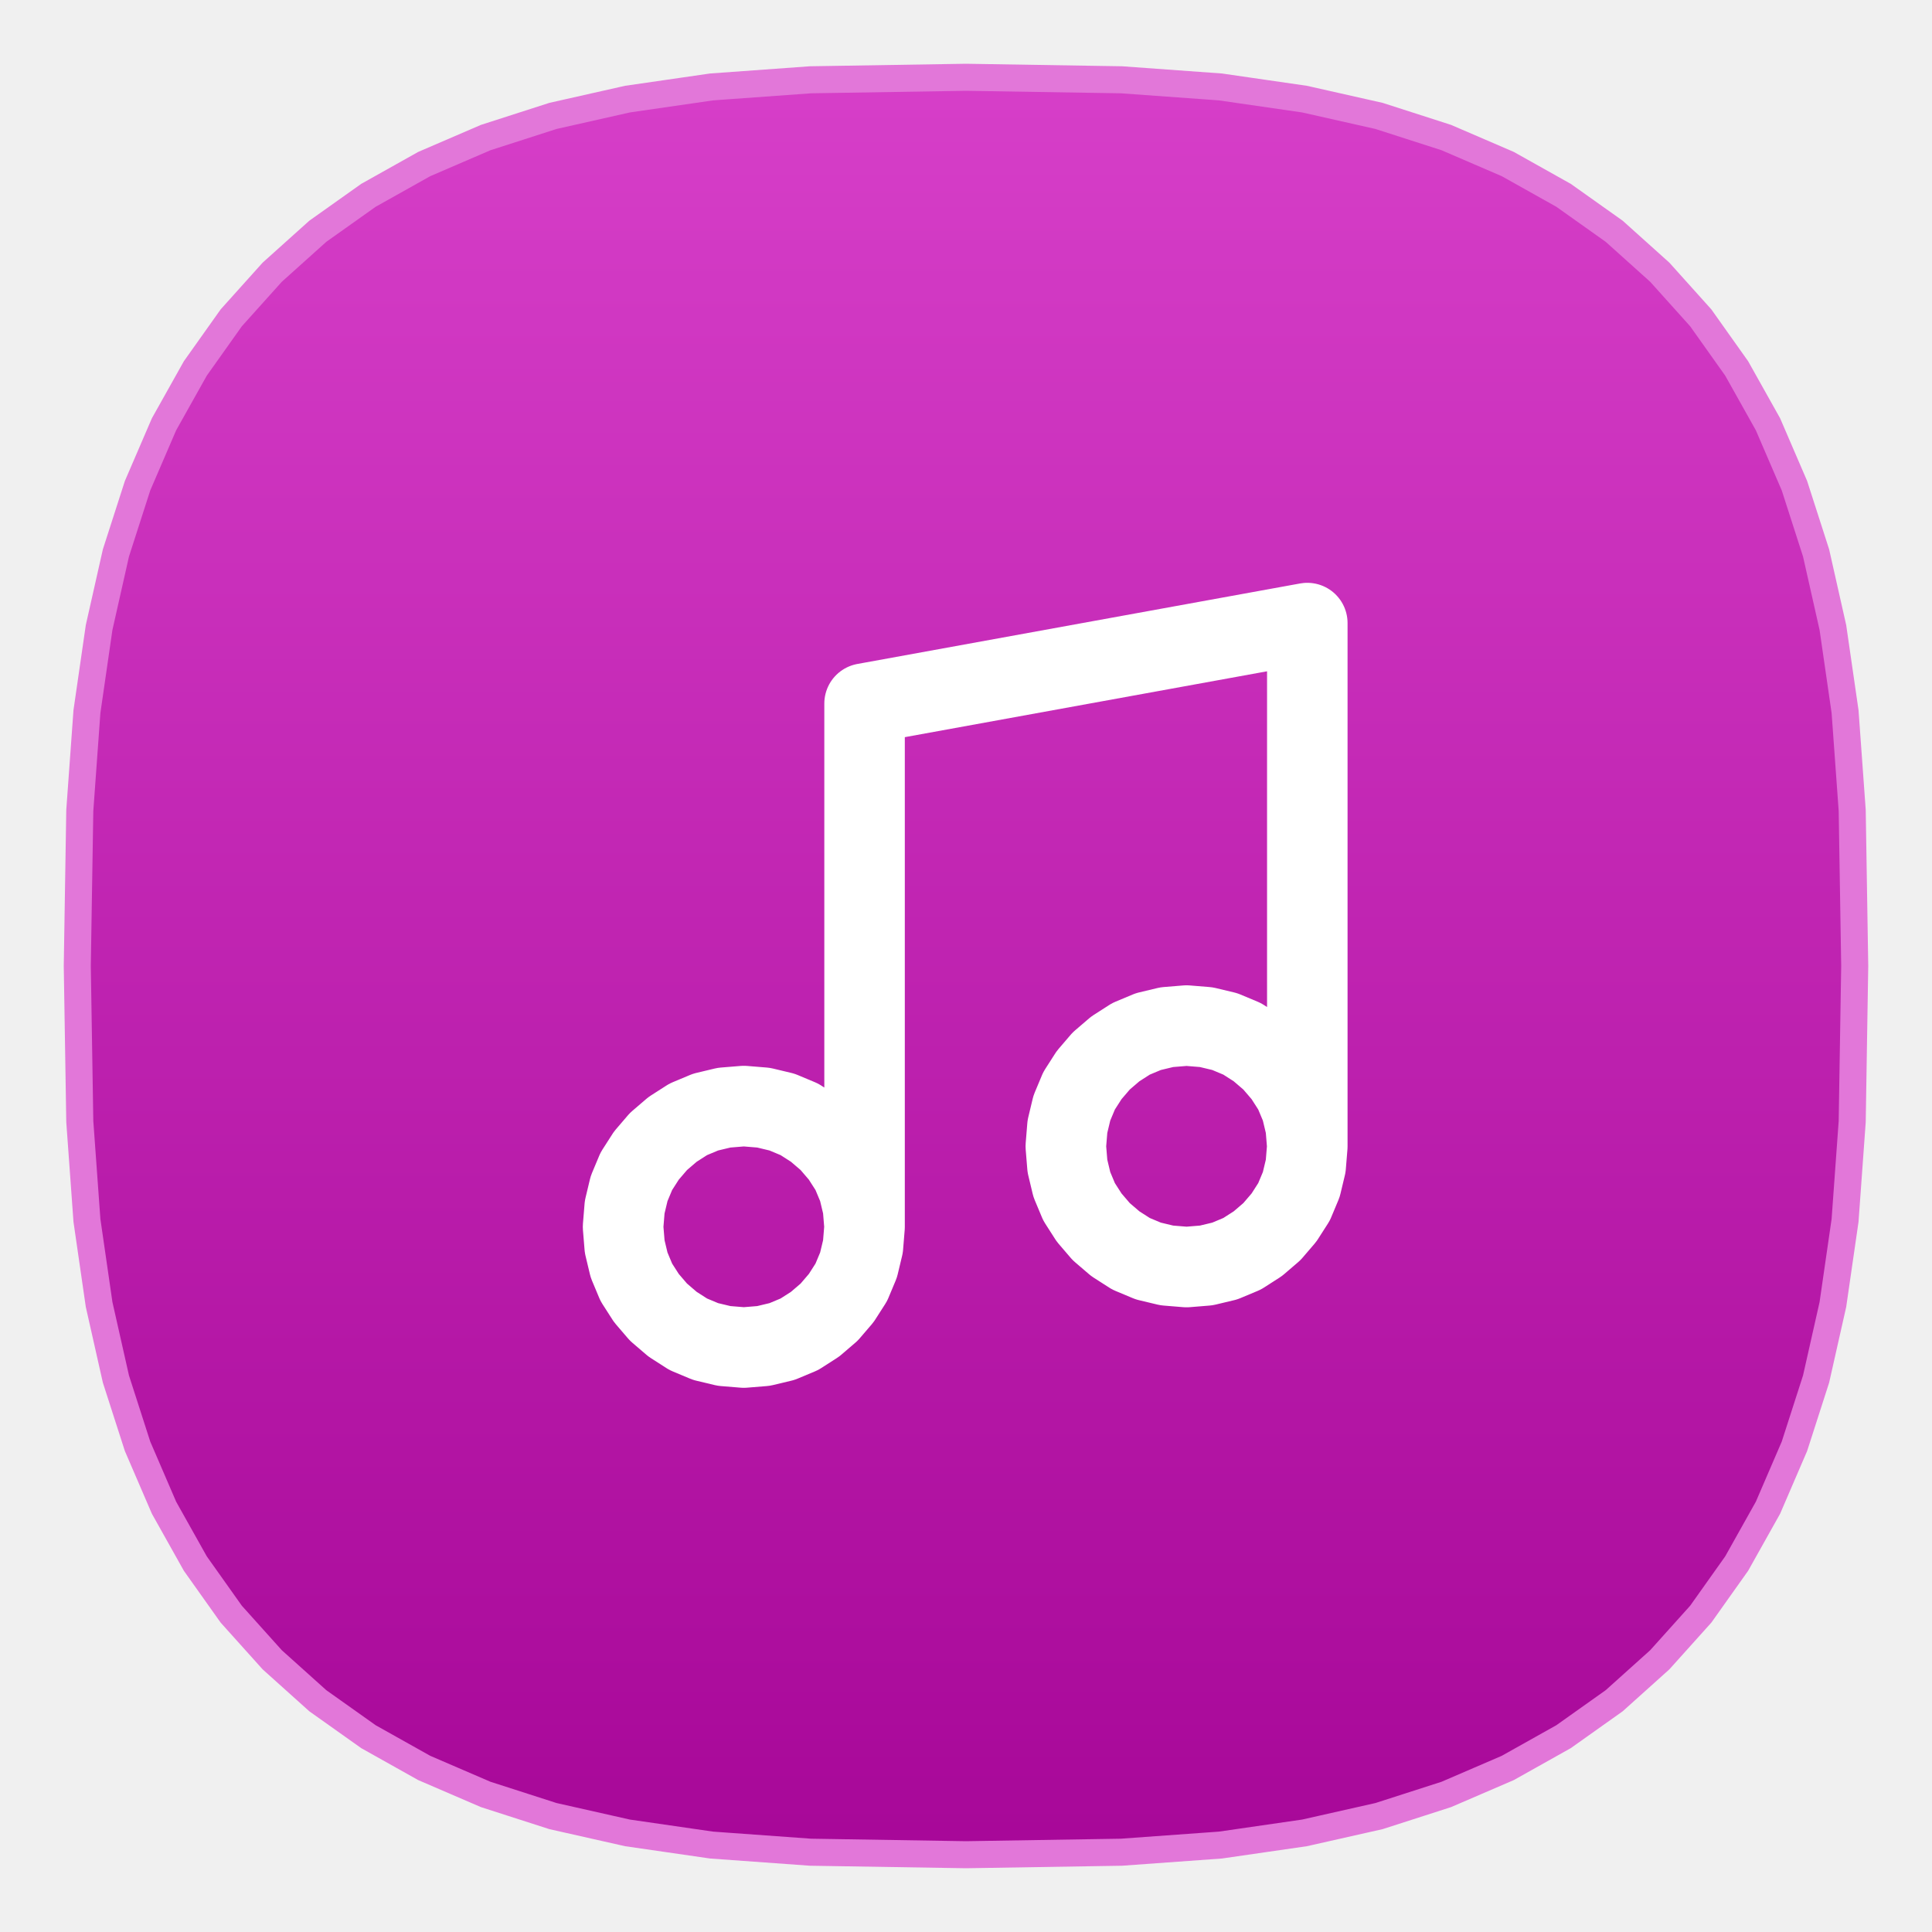
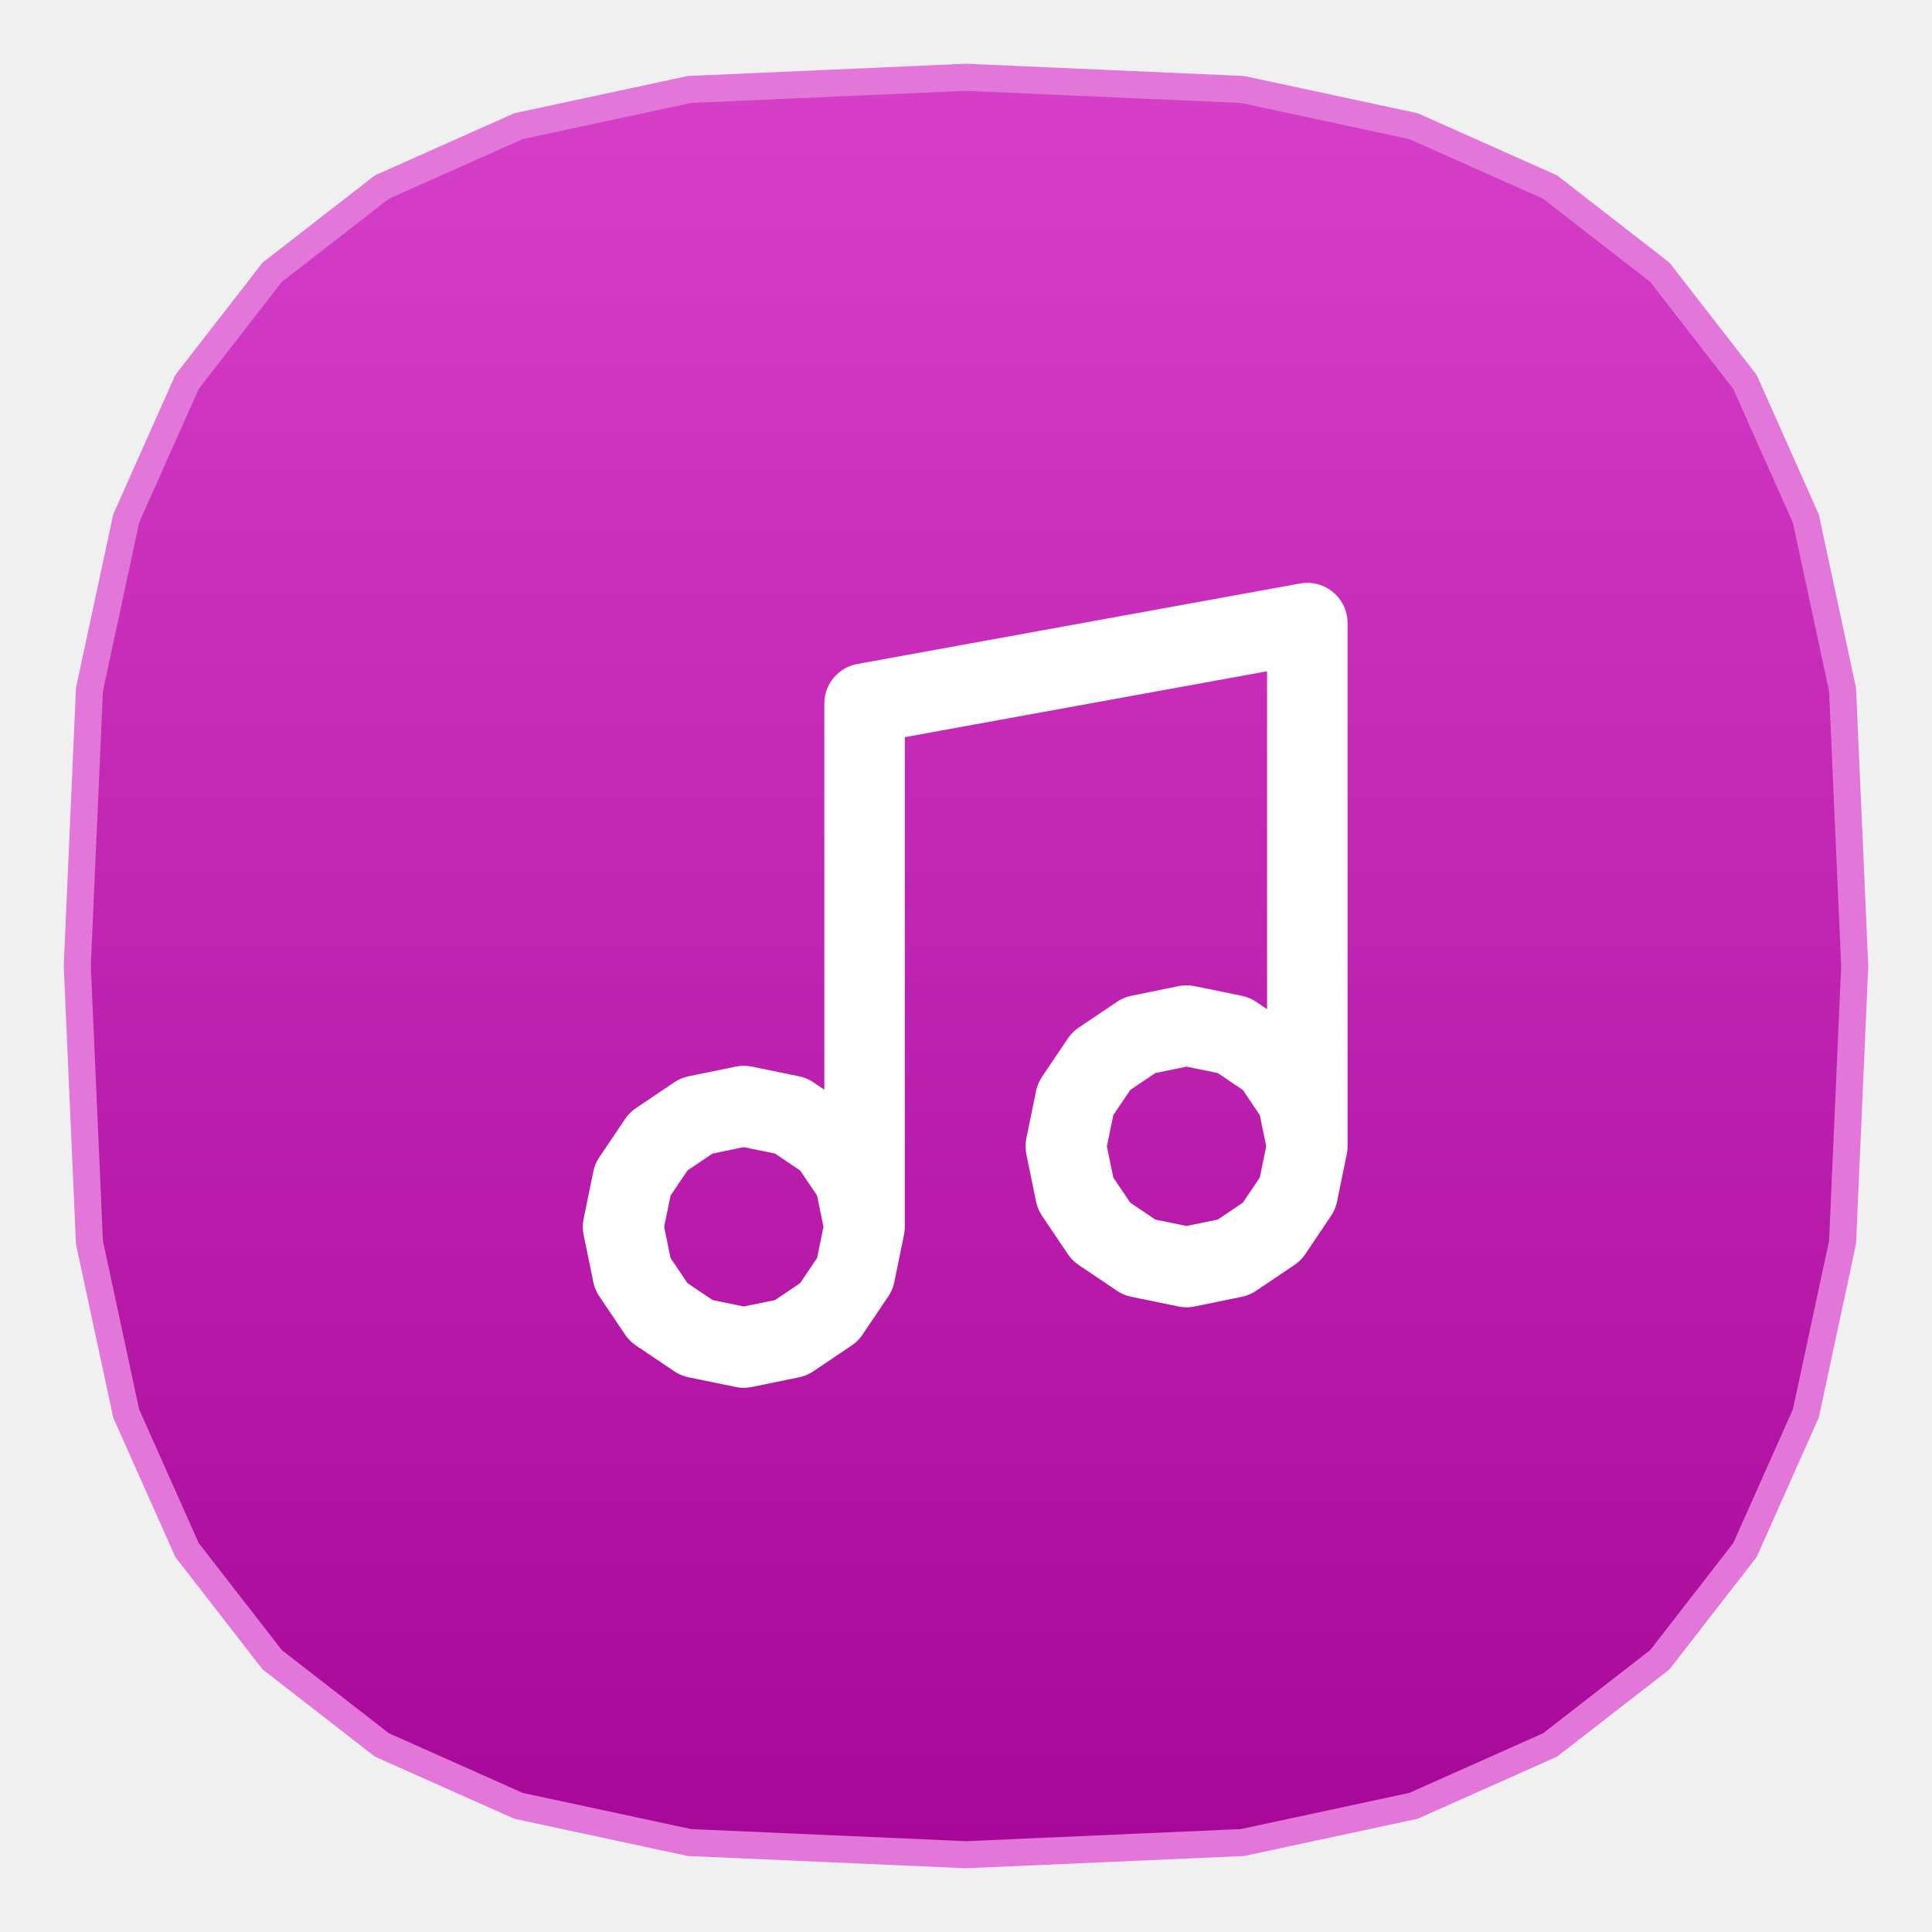
<svg xmlns="http://www.w3.org/2000/svg" viewBox="0 0 100 100" width="100" height="100">
  <defs>
    <linearGradient id="g" x1="0" y1="0" x2="0" y2="1">
      <stop offset="0" stop-color="#D73FC9" />
      <stop offset="1" stop-color="#A70798" />
    </linearGradient>
  </defs>
-   <path d="M96.00 50.00 L95.87 58.05 L95.50 63.17 L94.87 67.52 L94.00 71.38 L92.88 74.86 L91.51 78.04 L89.89 80.93 L88.03 83.55 L85.91 85.91 L83.55 88.03 L80.93 89.89 L78.04 91.51 L74.86 92.88 L71.38 94.00 L67.52 94.87 L63.17 95.50 L58.05 95.87 L50.00 96.00 L41.95 95.87 L36.83 95.50 L32.48 94.87 L28.62 94.00 L25.14 92.88 L21.96 91.51 L19.07 89.89 L16.45 88.03 L14.09 85.91 L11.97 83.55 L10.11 80.93 L8.49 78.04 L7.12 74.86 L6.00 71.38 L5.13 67.52 L4.50 63.17 L4.13 58.05 L4.00 50.00 L4.13 41.95 L4.50 36.83 L5.13 32.48 L6.00 28.62 L7.12 25.14 L8.49 21.96 L10.11 19.07 L11.97 16.45 L14.09 14.09 L16.45 11.97 L19.07 10.11 L21.96 8.49 L25.14 7.12 L28.62 6.00 L32.48 5.13 L36.83 4.50 L41.95 4.13 L50.00 4.00 L58.05 4.13 L63.17 4.50 L67.52 5.13 L71.38 6.00 L74.86 7.12 L78.04 8.49 L80.93 10.11 L83.55 11.97 L85.91 14.09 L88.03 16.45 L89.89 19.07 L91.51 21.96 L92.88 25.14 L94.00 28.62 L94.87 32.48 L95.50 36.83 L95.87 41.95Z" fill="url(#g)" stroke="#E277D9" stroke-width="1.4" />
+   <path d="M96.00 50.00 L95.37 64.31 L93.47 73.16 L90.32 80.23 L85.91 85.91 L80.23 90.32 L73.16 93.47 L64.31 95.37 L50.00 96.00 L35.69 95.37 L26.84 93.47 L19.77 90.32 L14.09 85.91 L9.68 80.23 L6.53 73.16 L4.63 64.31 L4.00 50.00 L4.63 35.69 L6.53 26.84 L9.68 19.77 L14.09 14.09 L19.77 9.68 L26.84 6.53 L35.69 4.63 L50.00 4.00 L64.31 4.63 L73.16 6.53 L80.23 9.68 L85.91 14.09 L90.32 19.77 L93.47 26.84 L95.37 35.69Z" fill="url(#g)" stroke="#E277D9" stroke-width="1.4" />
  <g transform="translate(26 26) scale(2.0833)" fill="none" stroke="#FFFFFF" stroke-width="2" stroke-linecap="round" stroke-linejoin="round">
-     <path d="M9.00 18.00L9.00 5.00L20.00 3.00L20.00 16.00M9.00 18.00L8.96 18.49L8.85 18.95L8.67 19.38L8.42 19.77L8.12 20.12L7.77 20.42L7.38 20.67L6.95 20.85L6.49 20.96L6.00 21.00L5.51 20.96L5.05 20.85L4.62 20.67L4.23 20.42L3.88 20.12L3.58 19.77L3.33 19.38L3.15 18.95L3.04 18.49L3.00 18.00L3.04 17.51L3.15 17.05L3.33 16.62L3.58 16.23L3.88 15.88L4.23 15.58L4.62 15.33L5.05 15.15L5.51 15.04L6.00 15.00L6.49 15.04L6.95 15.15L7.38 15.33L7.77 15.58L8.12 15.88L8.42 16.23L8.67 16.62L8.85 17.05L8.96 17.51L9.00 18.00ZM20.00 16.00L19.96 16.49L19.85 16.95L19.67 17.38L19.42 17.77L19.12 18.12L18.77 18.42L18.38 18.67L17.95 18.85L17.49 18.96L17.00 19.00L16.51 18.96L16.05 18.85L15.62 18.67L15.23 18.42L14.88 18.12L14.58 17.77L14.33 17.38L14.15 16.95L14.04 16.49L14.00 16.00L14.04 15.51L14.15 15.05L14.33 14.62L14.58 14.23L14.88 13.88L15.23 13.58L15.62 13.33L16.05 13.15L16.51 13.04L17.00 13.00L17.49 13.04L17.95 13.15L18.38 13.33L18.77 13.58L19.12 13.88L19.42 14.23L19.67 14.62L19.85 15.05L19.96 15.51L20.00 16.00Z" />
+     <path d="M9.00 18.00L9.00 5.00L20.00 3.00L20.00 16.00M9.00 18.00L8.76 19.17L8.12 20.12L7.17 20.76L6.00 21.00L4.83 20.76L3.88 20.12L3.24 19.17L3.00 18.00L3.24 16.83L3.88 15.88L4.83 15.24L6.00 15.00L7.17 15.24L8.12 15.88L8.76 16.83L9.00 18.00ZM20.00 16.00L19.76 17.17L19.12 18.12L18.17 18.76L17.00 19.00L15.83 18.76L14.88 18.12L14.24 17.17L14.00 16.00L14.24 14.83L14.88 13.88L15.83 13.24L17.00 13.00L18.17 13.24L19.12 13.88L19.76 14.83L20.00 16.00Z" />
  </g>
</svg>
